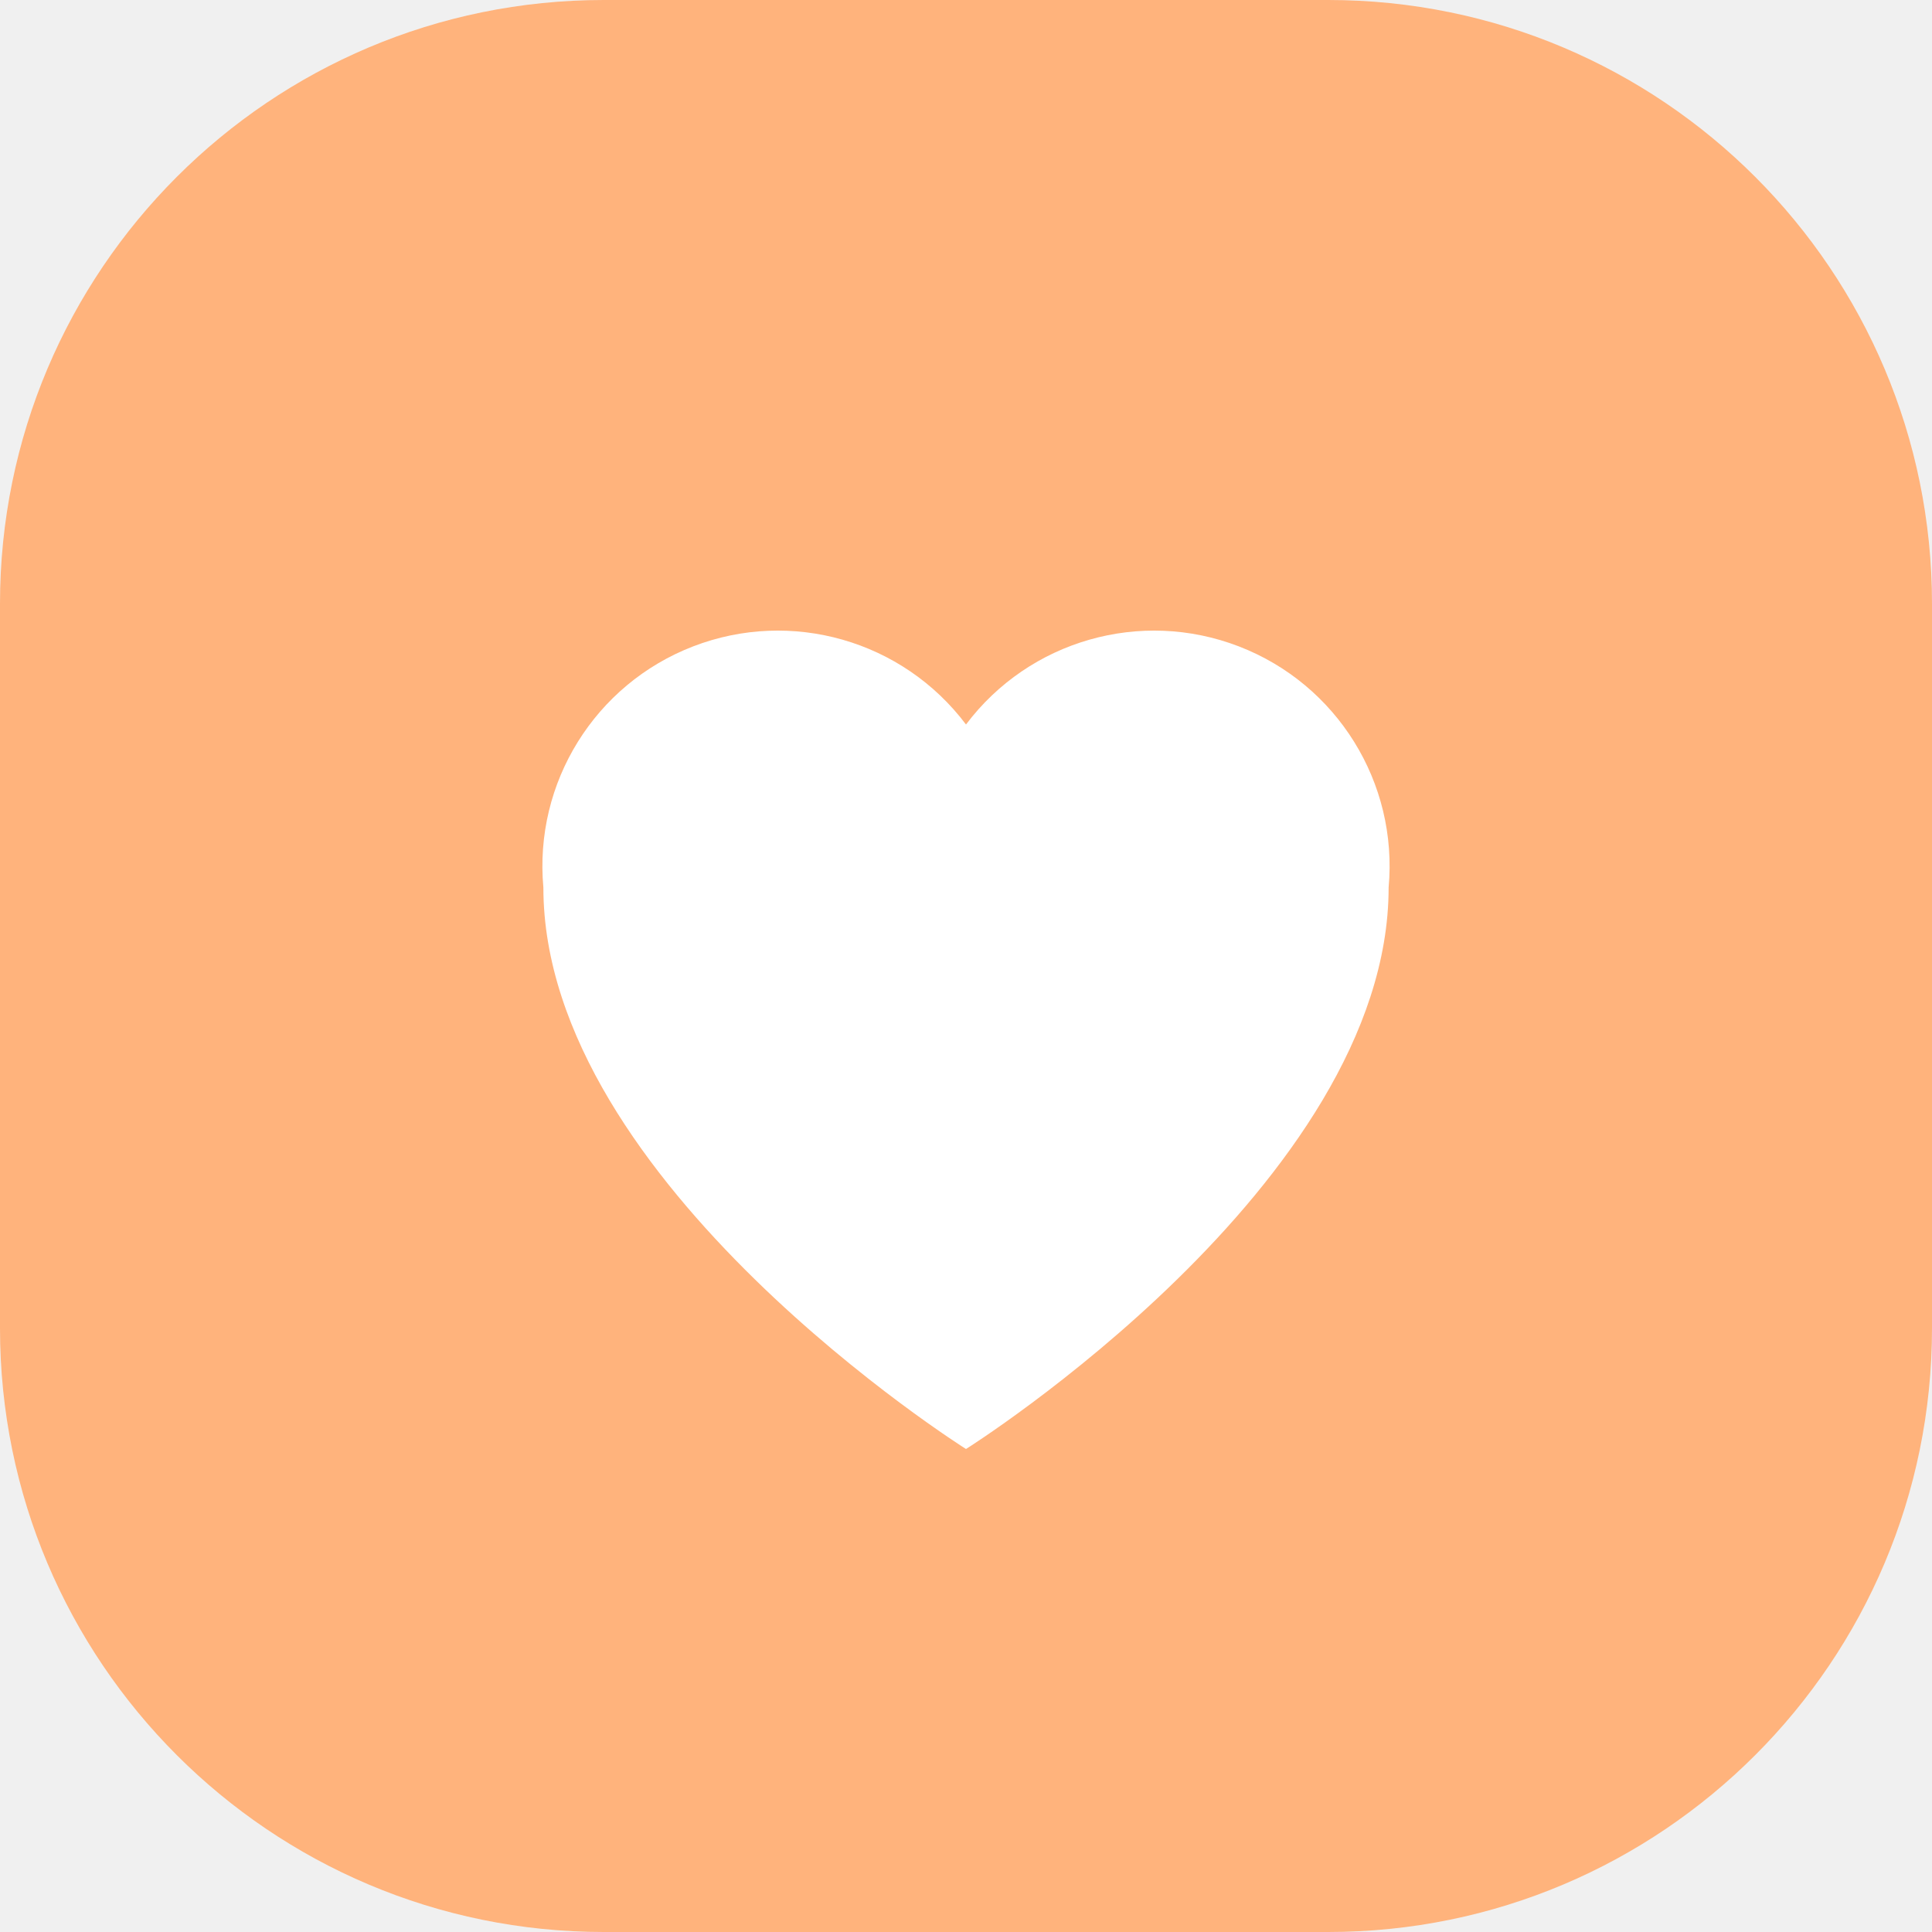
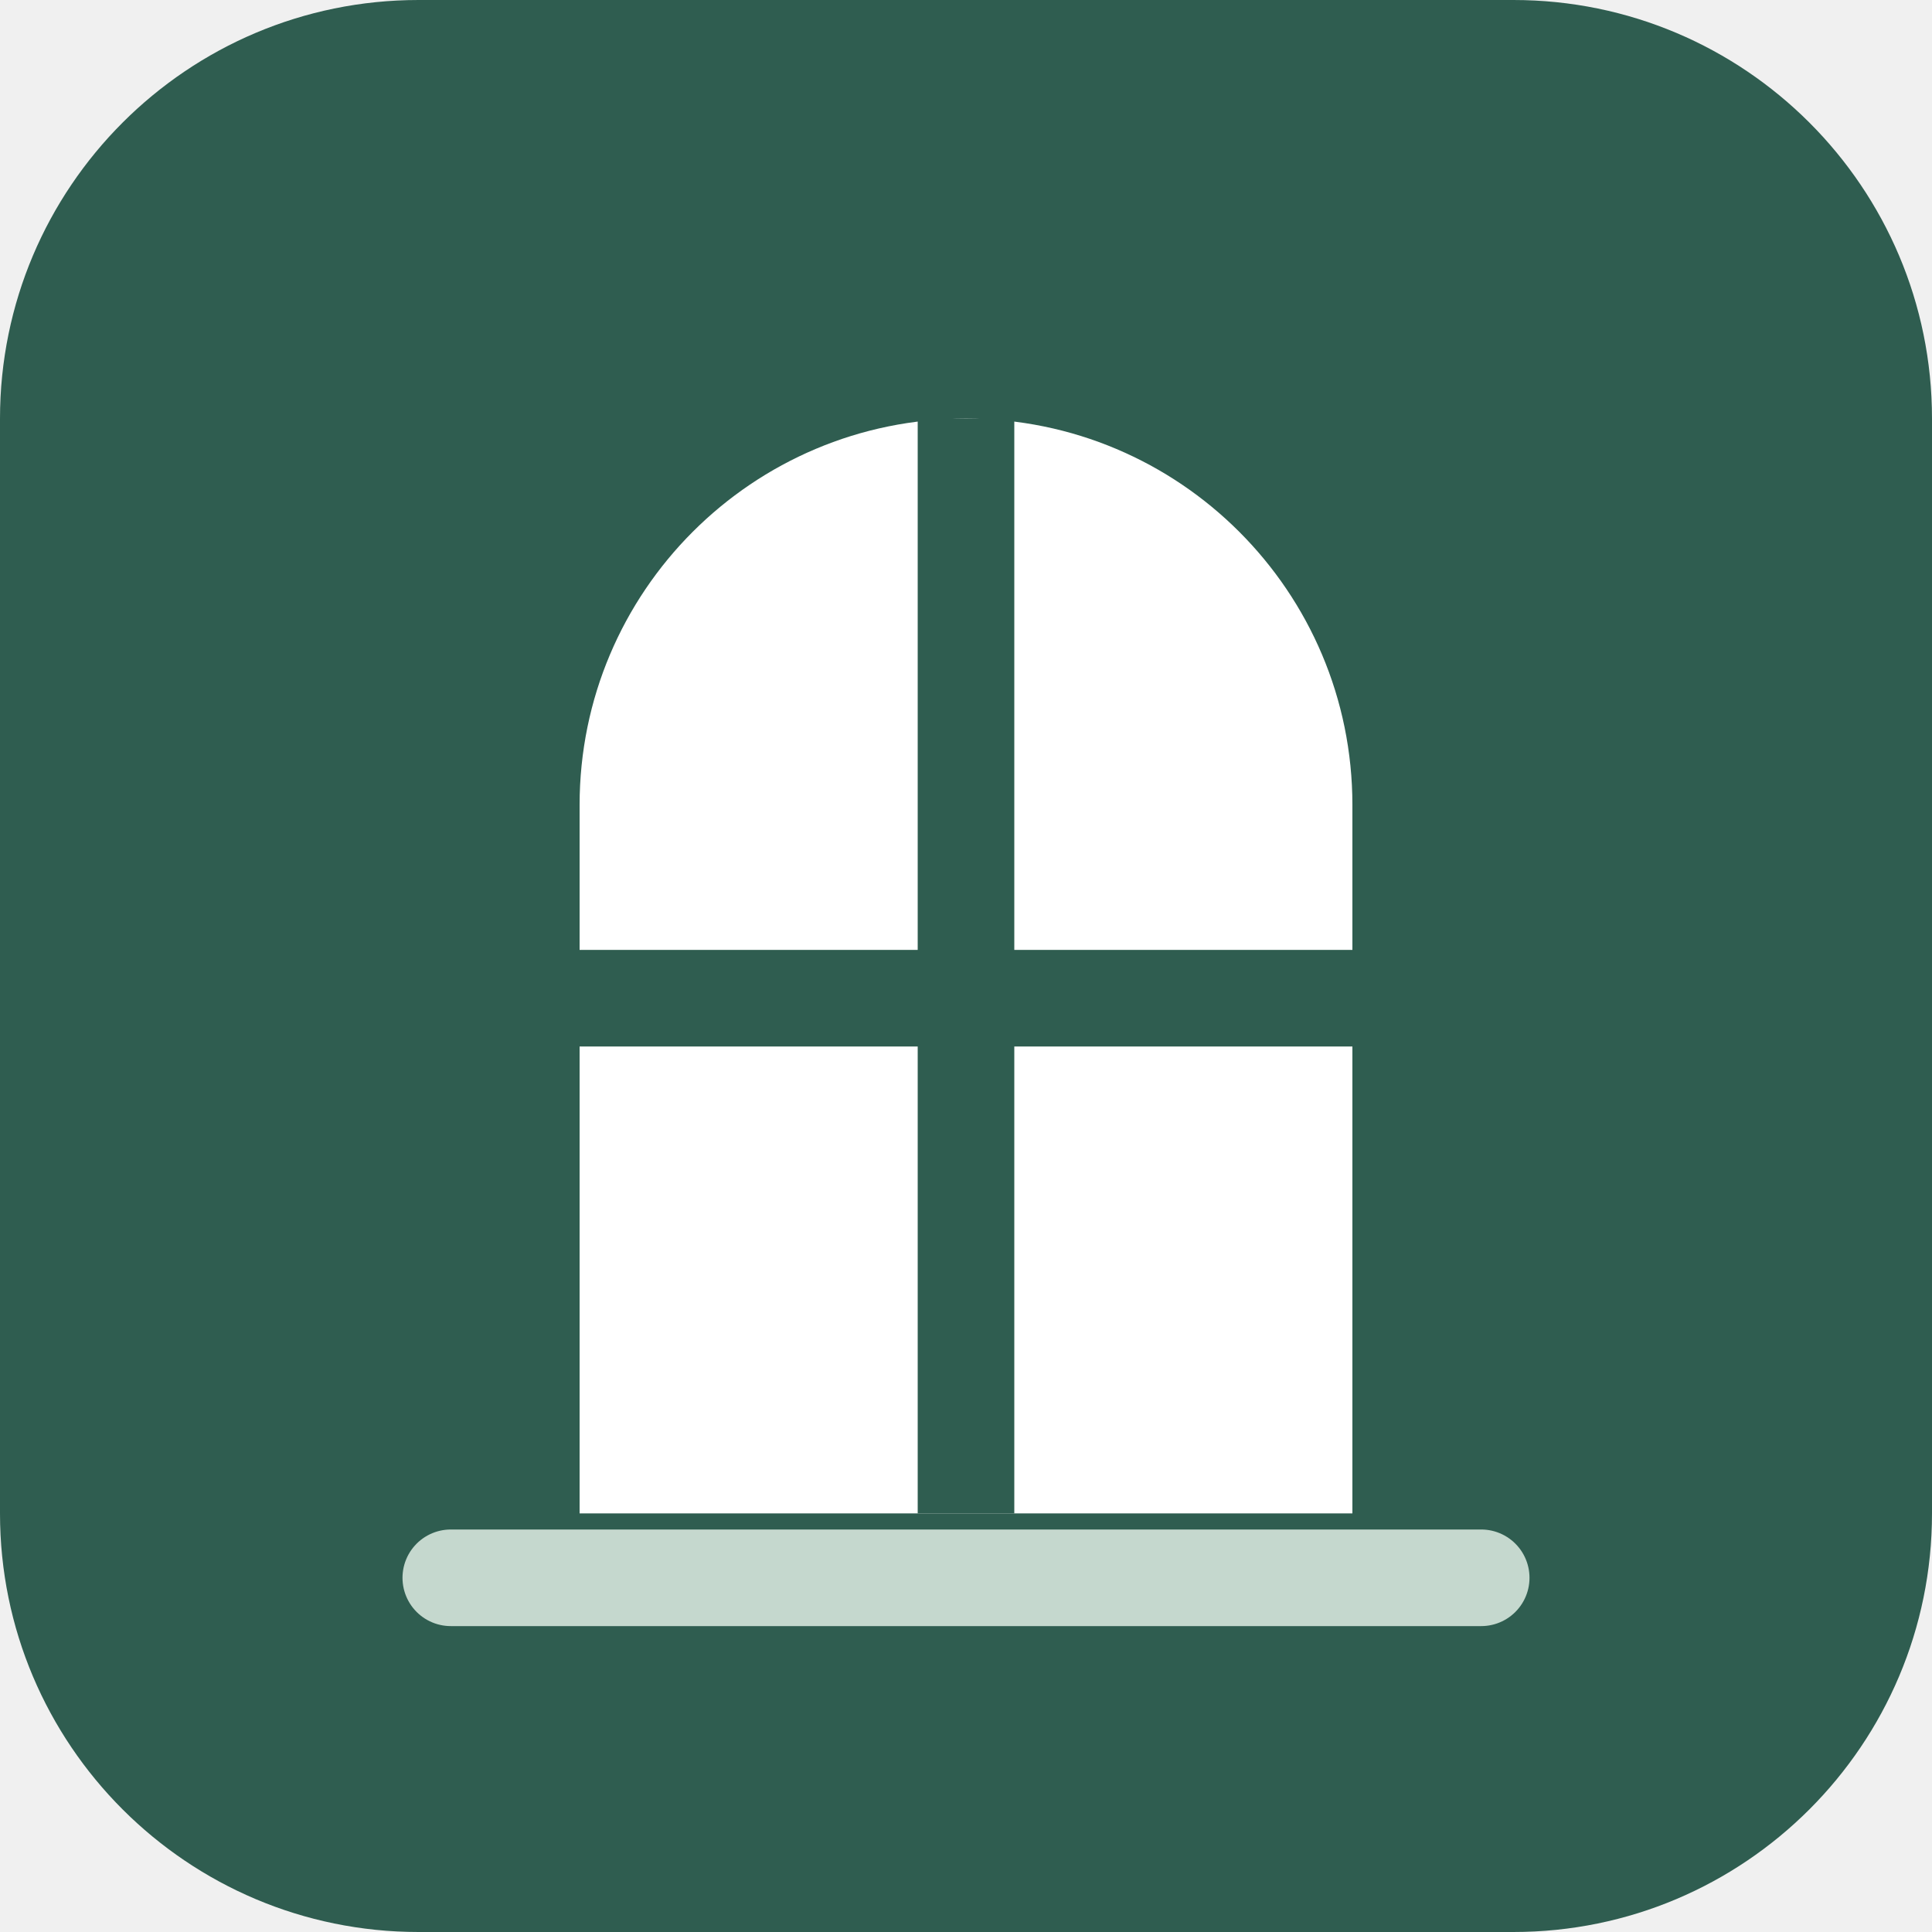
- <svg xmlns="http://www.w3.org/2000/svg" viewBox="0 0 32 32">
-   <rect width="32" height="32" rx="10" fill="#ffb37c" />
-   <path d="M16 24s-7-4.4-7-9.3A3.9 3.9 0 0 1 16 12a3.9 3.9 0 0 1 7 2.7C23 19.6 16 24 16 24z" fill="#ffffff" />
+ <svg xmlns="http://www.w3.org/2000/svg" viewBox="0 0 120 120">
+   <rect width="120" height="120" rx="26" fill="#2f5d50" />
+   <path d="M36 94 L36 50 A24 24 0 0 1 84 50 L84 94 Z" fill="#ffffff" />
+   <path d="M60 26 L60 94 M36 62 L84 62" fill="none" stroke="#2f5d50" stroke-width="6" />
+   <path d="M28 98 L92 98" fill="none" stroke="#c5d8ce" stroke-width="6" stroke-linecap="round" />
</svg>
